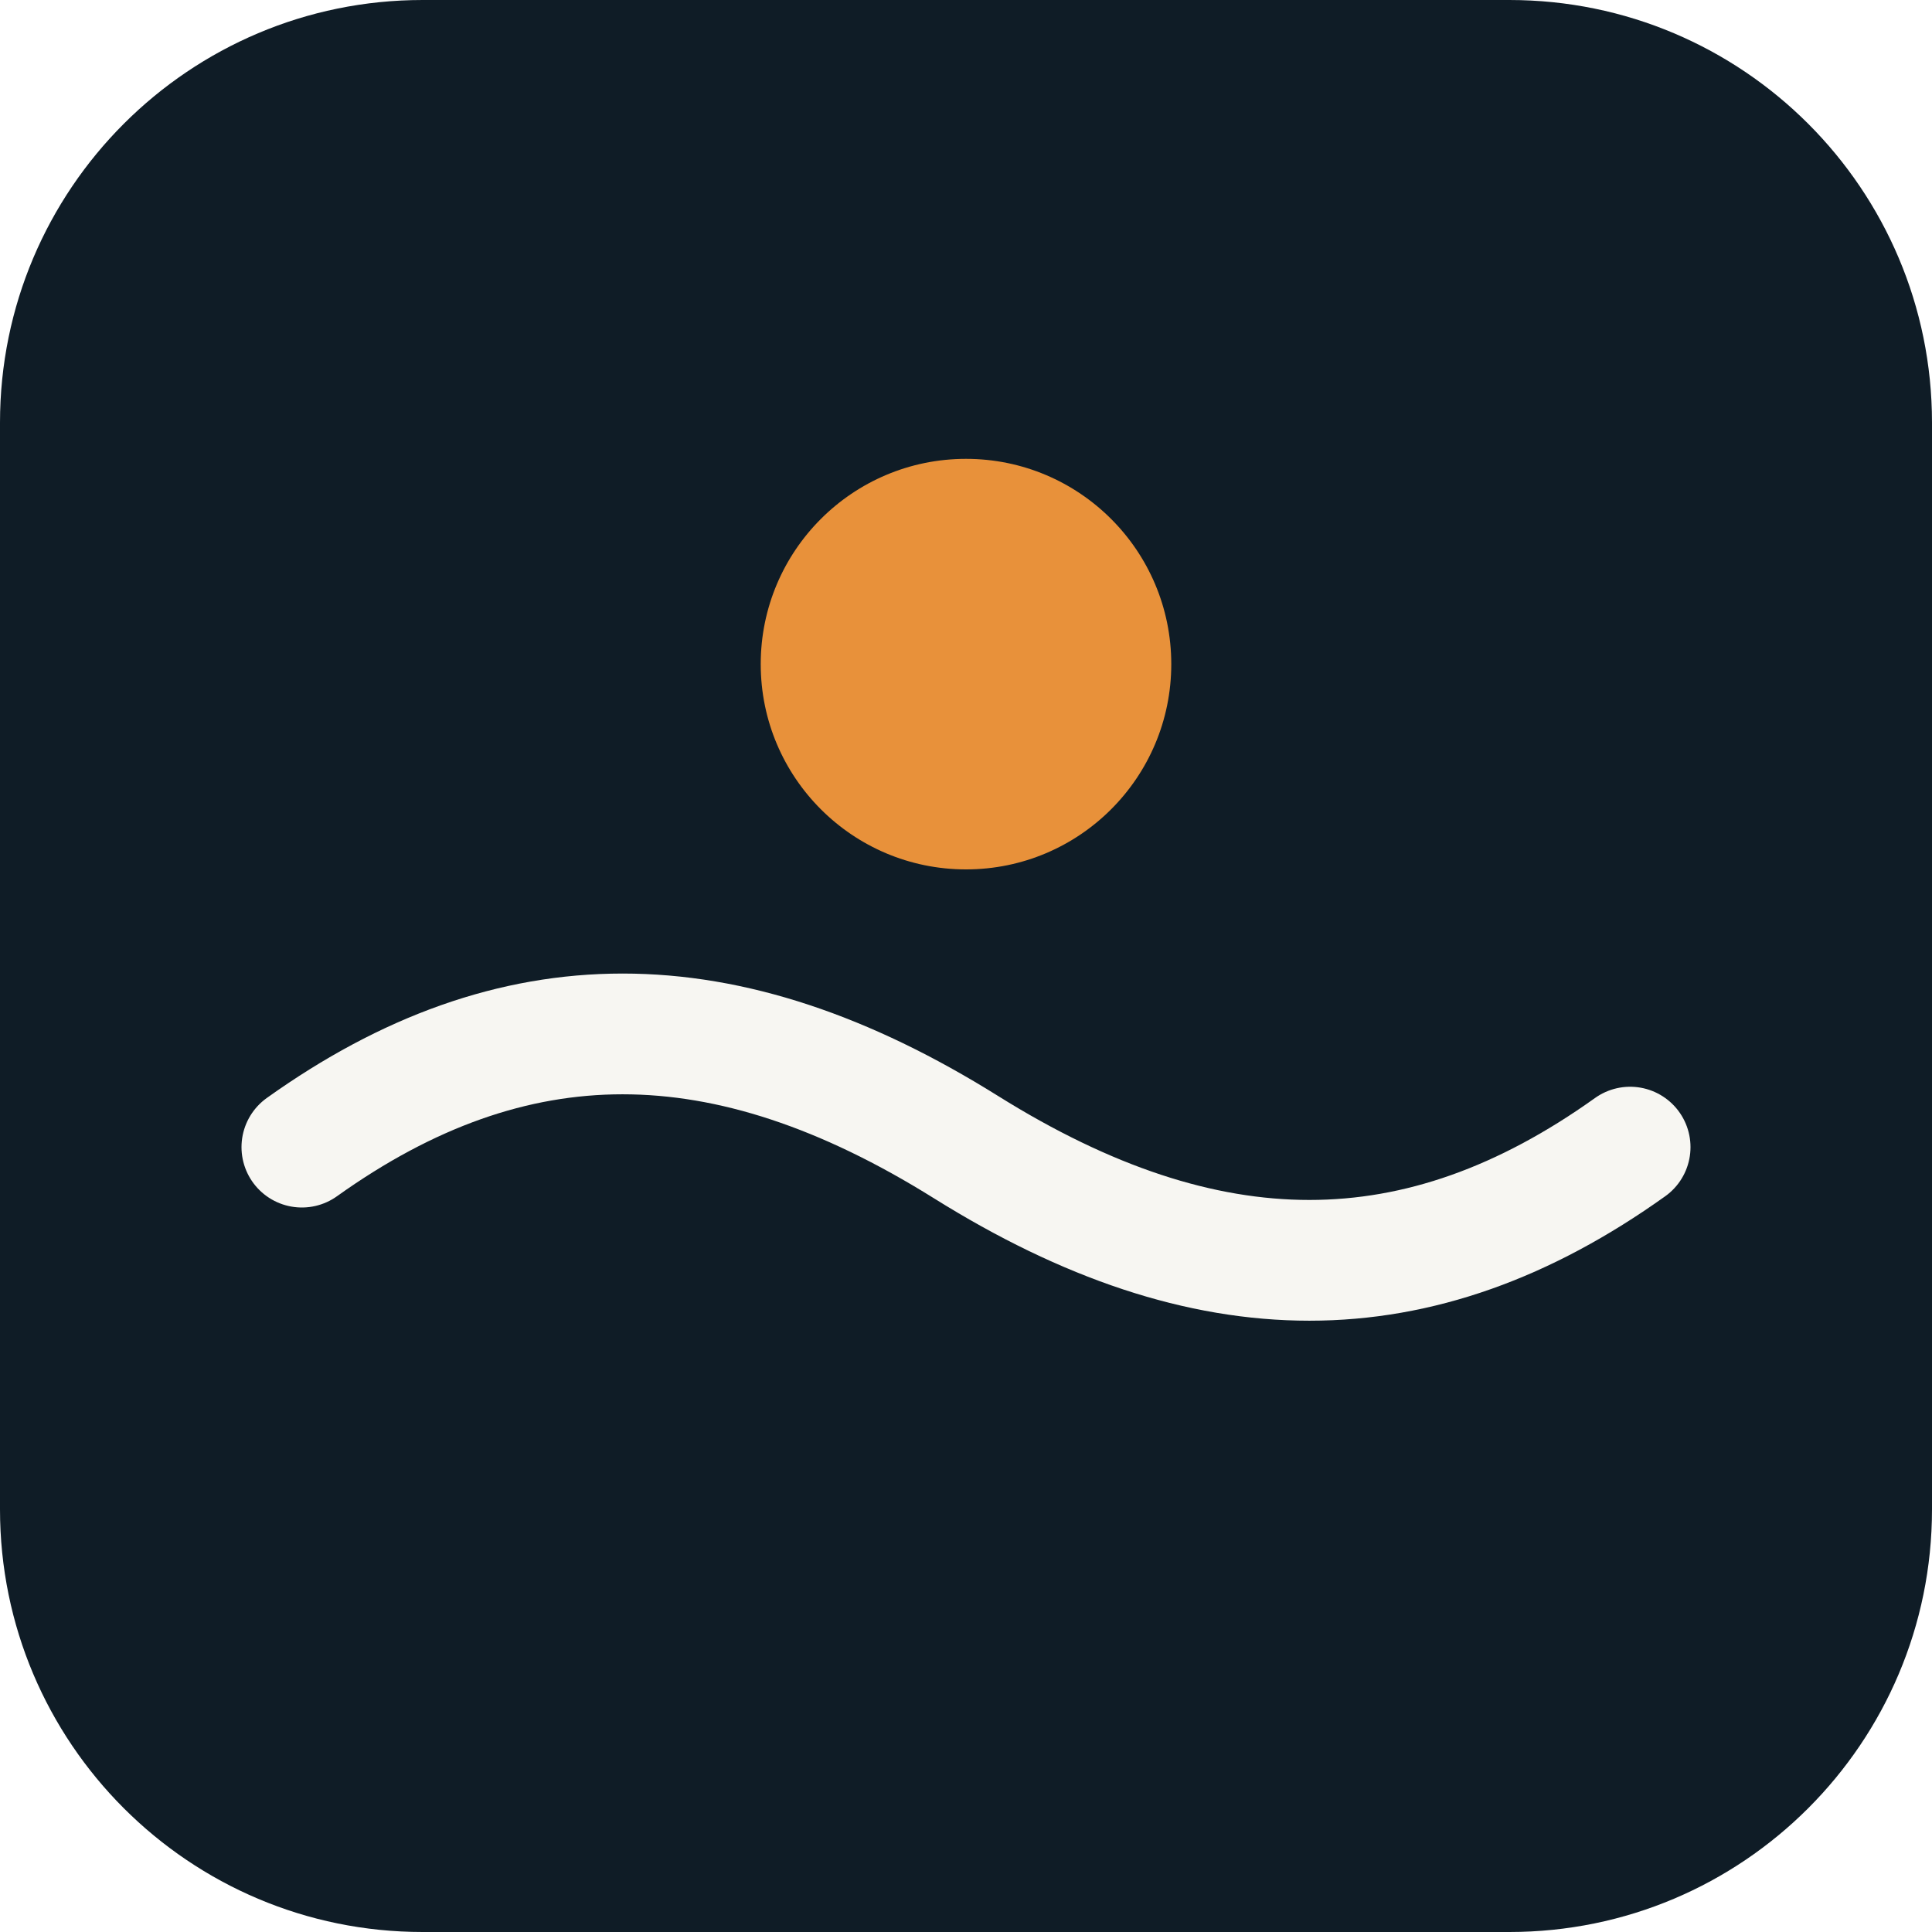
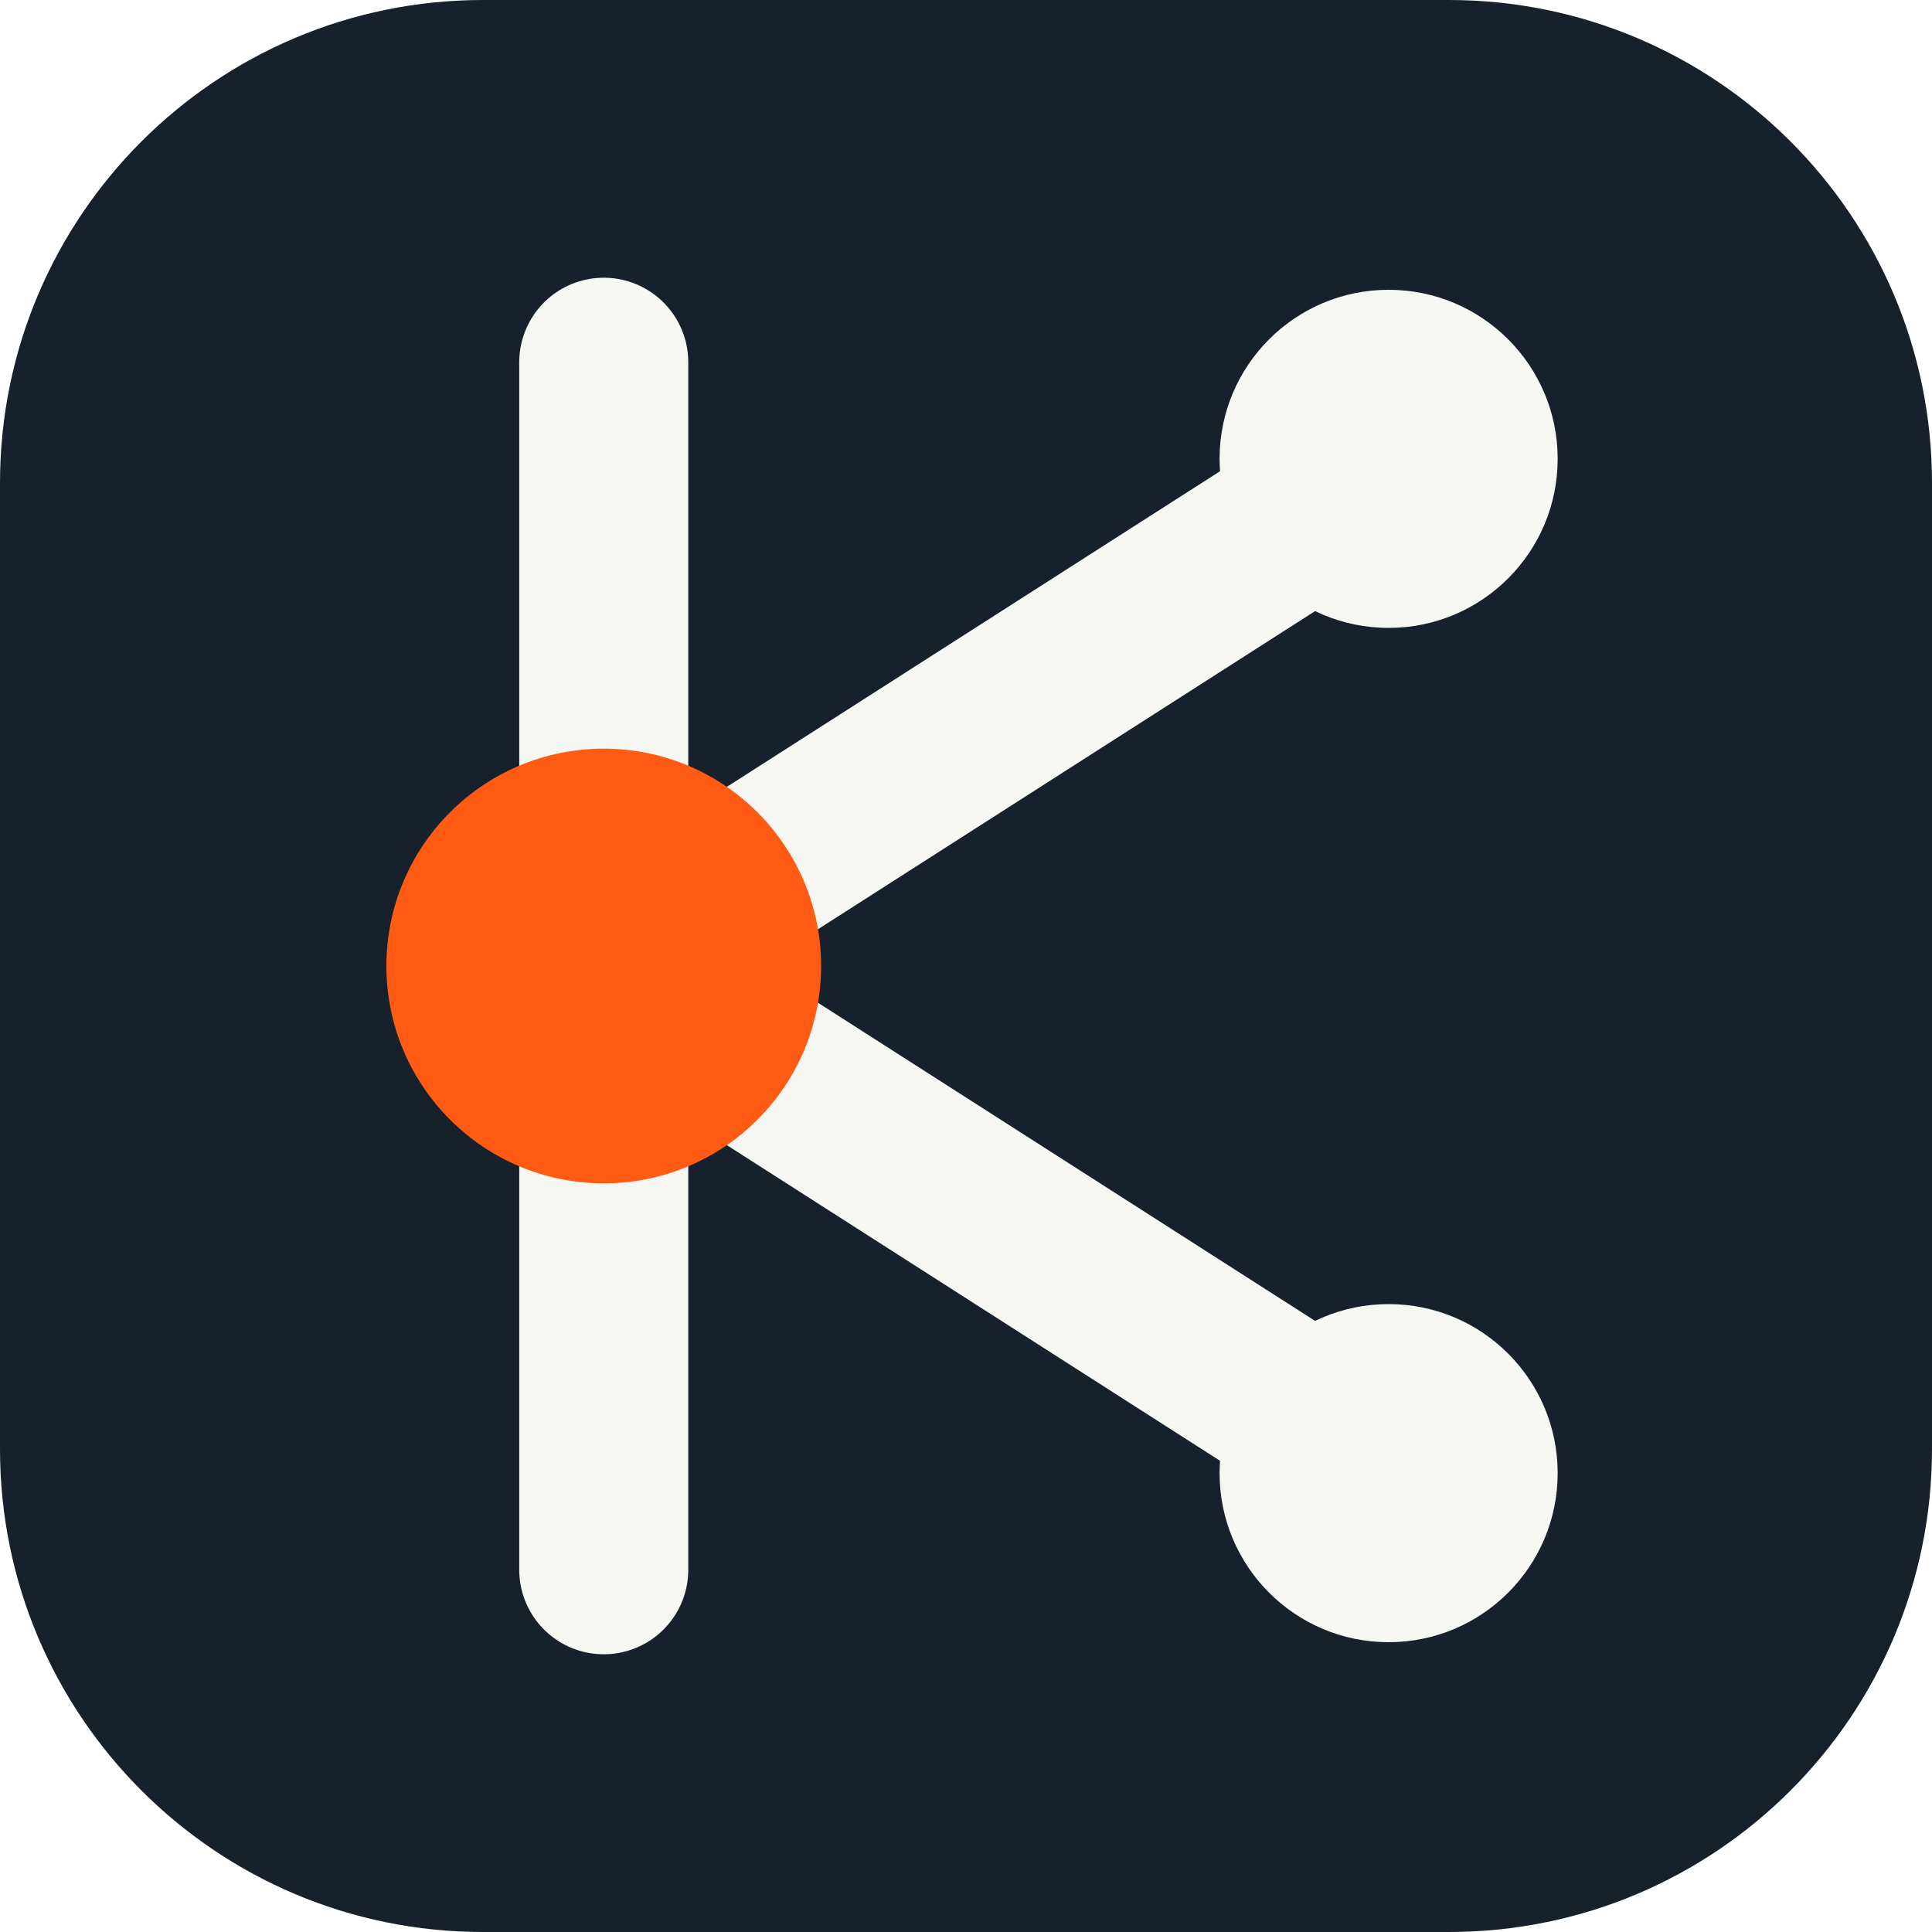
<svg xmlns="http://www.w3.org/2000/svg" viewBox="0 0 32 32">
-   <rect width="32" height="32" rx="7" fill="#0f1c26" />
-   <path d="M5 19c3.5-2.5 7-2.5 11 0s7.5 2.5 11 0" fill="none" stroke="#f7f6f2" stroke-width="2" stroke-linecap="round" />
-   <circle cx="16" cy="11" r="3.4" fill="#e8913a" />
+   <rect width="32" height="32" rx="8" fill="#17212B" />
+   <path d="M10 6v20M10 16l12.5-8M10 16l12.5 8" fill="none" stroke="#F6F6F3" stroke-width="2.8" stroke-linecap="round" />
+   <circle cx="23" cy="7.6" r="2.8" fill="#F6F6F3" />
+   <circle cx="23" cy="24.4" r="2.8" fill="#F6F6F3" />
+   <circle cx="10" cy="16" r="3.6" fill="#FF5B14" />
</svg>
